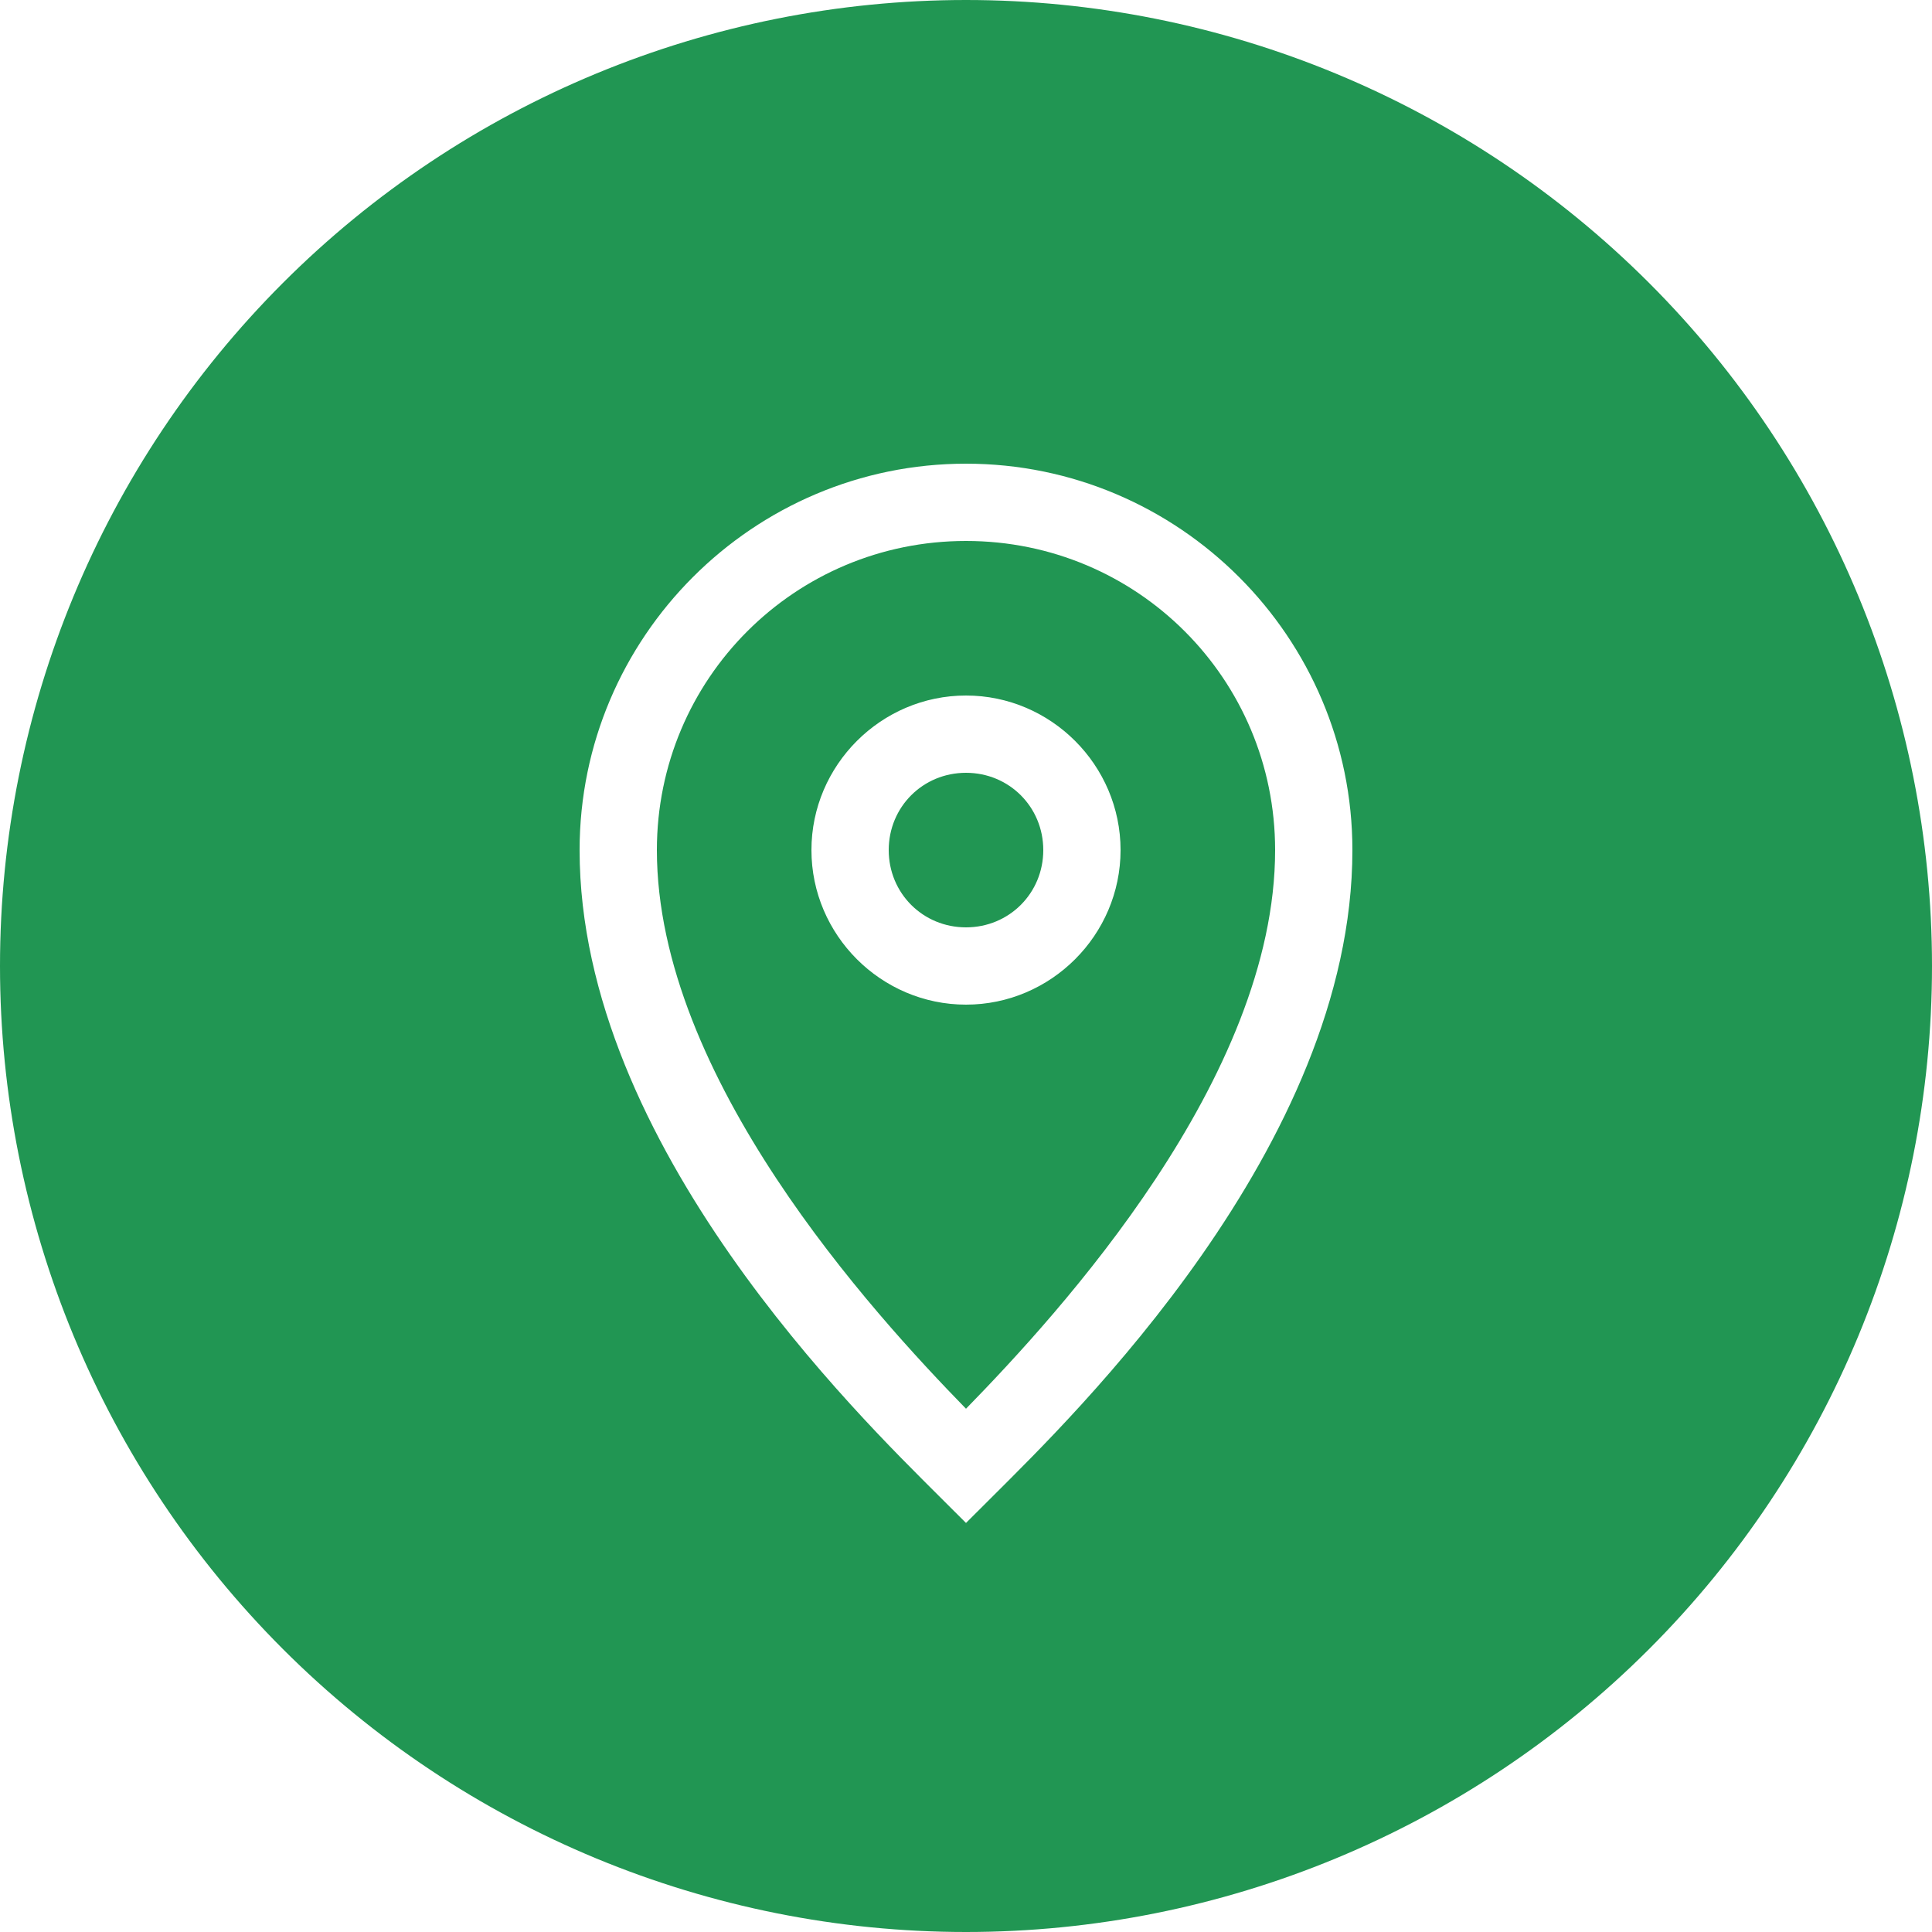
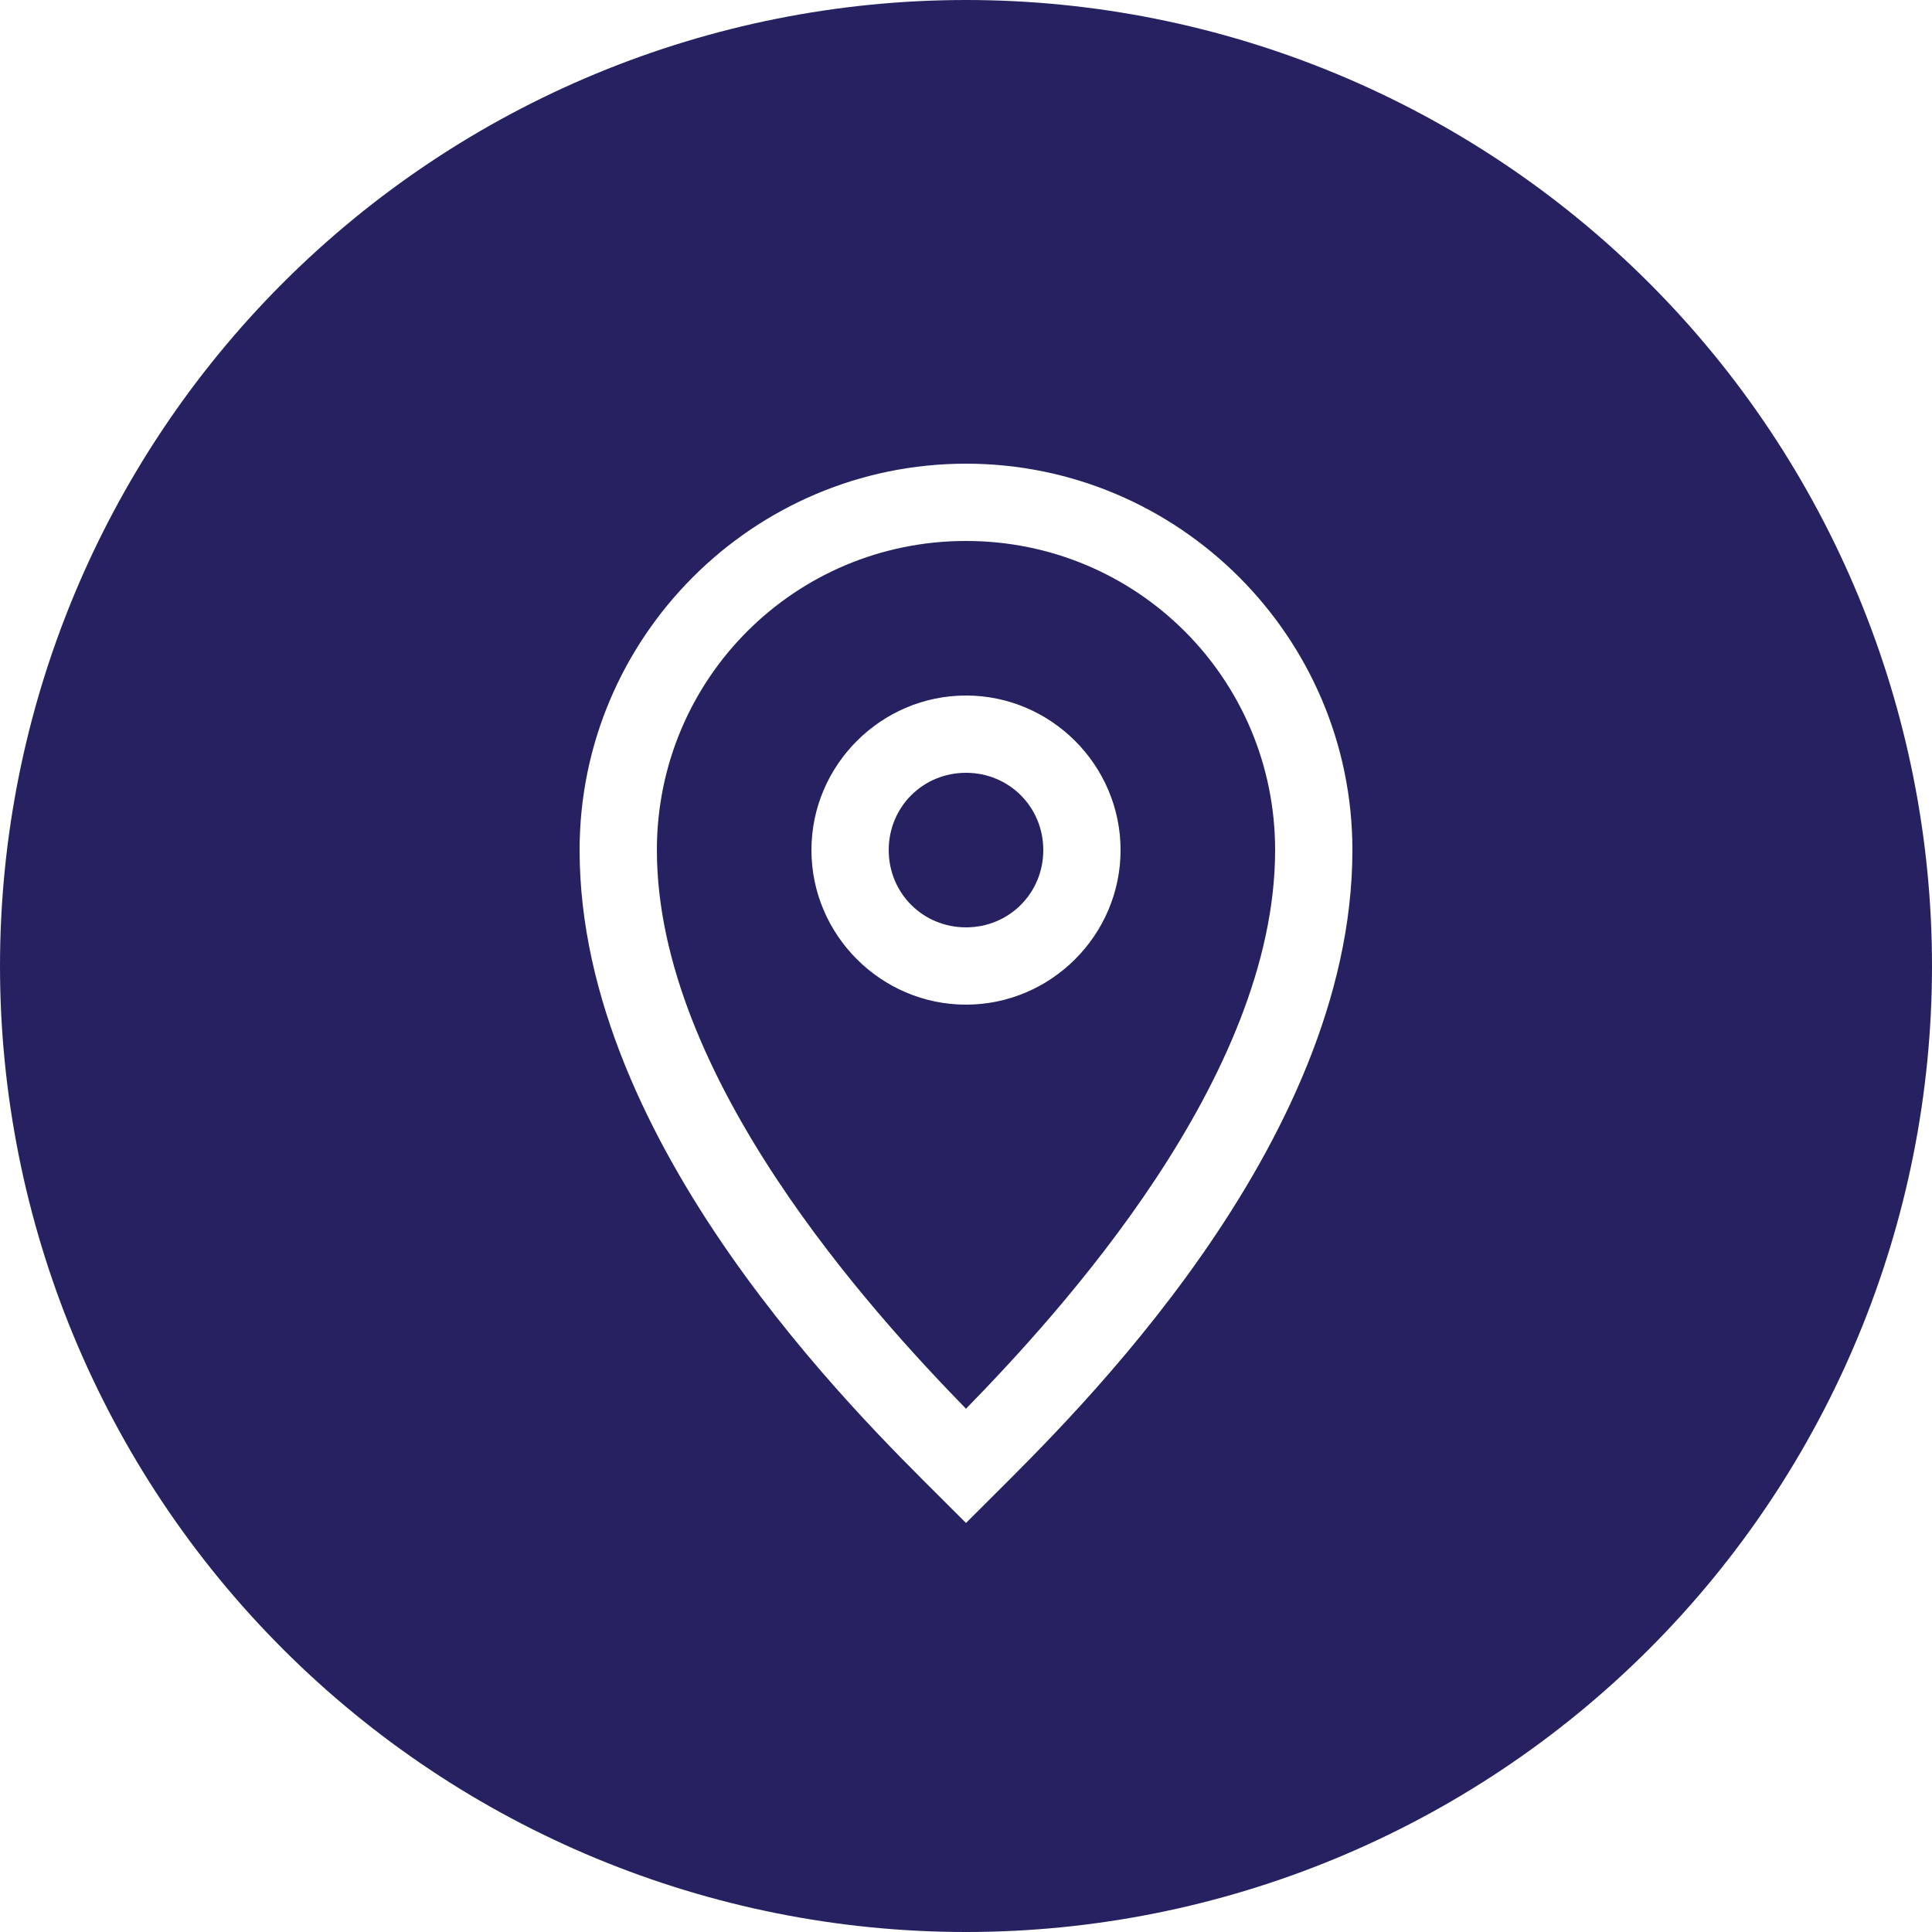
<svg xmlns="http://www.w3.org/2000/svg" xmlns:xlink="http://www.w3.org/1999/xlink" width="25" height="25" viewBox="0 0 25 25" version="1.1">
  <g id="Canvas" transform="translate(-4909 -2758)">
    <g id="noun_376938_cc">
      <g id="Group">
        <g id="Group">
          <g id="Group">
            <g id="Vector">
-               <use xlink:href="#path0_fill" transform="translate(4909 2758)" fill="#219653" />
+               <use xlink:href="#path0_fill" transform="translate(4909 2758)" fill="#262262" />
            </g>
          </g>
        </g>
      </g>
    </g>
  </g>
  <defs>
    <path id="path0_fill" d="M 12.5 8.88178e-16C 9.185 1.77636e-15 6.005 1.317 3.661 3.661C 1.317 6.005 2.66454e-15 9.185 0 12.5C 3.55271e-15 15.815 1.317 18.995 3.661 21.339C 6.005 23.683 9.185 25 12.5 25C 15.815 25 18.995 23.683 21.339 21.339C 23.683 18.995 25 15.815 25 12.5C 25 9.185 23.683 6.005 21.339 3.661C 18.995 1.317 15.815 1.44329e-15 12.5 0L 12.5 8.88178e-16ZM 12.5 6C 15.255 6 17.5 8.245 17.5 11C 17.5 14.835 13.853 18.354 12.854 19.354L 12.5 19.707L 12.146 19.354C 11.145 18.352 7.5 14.825 7.5 11C 7.5 8.245 9.745 6 12.5 6ZM 12.5 7C 10.285 7 8.5 8.785 8.5 11C 8.5 13.938 11.292 16.99 12.5 18.229C 13.709 16.99 16.5 13.949 16.5 11C 16.5 8.785 14.715 7 12.5 7ZM 12.5 9C 13.599 9 14.5 9.901 14.5 11C 14.5 12.099 13.599 13 12.5 13C 11.401 13 10.5 12.099 10.5 11C 10.5 9.901 11.401 9 12.5 9ZM 12.5 10C 11.942 10 11.5 10.442 11.5 11C 11.5 11.558 11.942 12 12.5 12C 13.058 12 13.5 11.558 13.5 11C 13.5 10.442 13.058 10 12.5 10Z" />
  </defs>
</svg>
